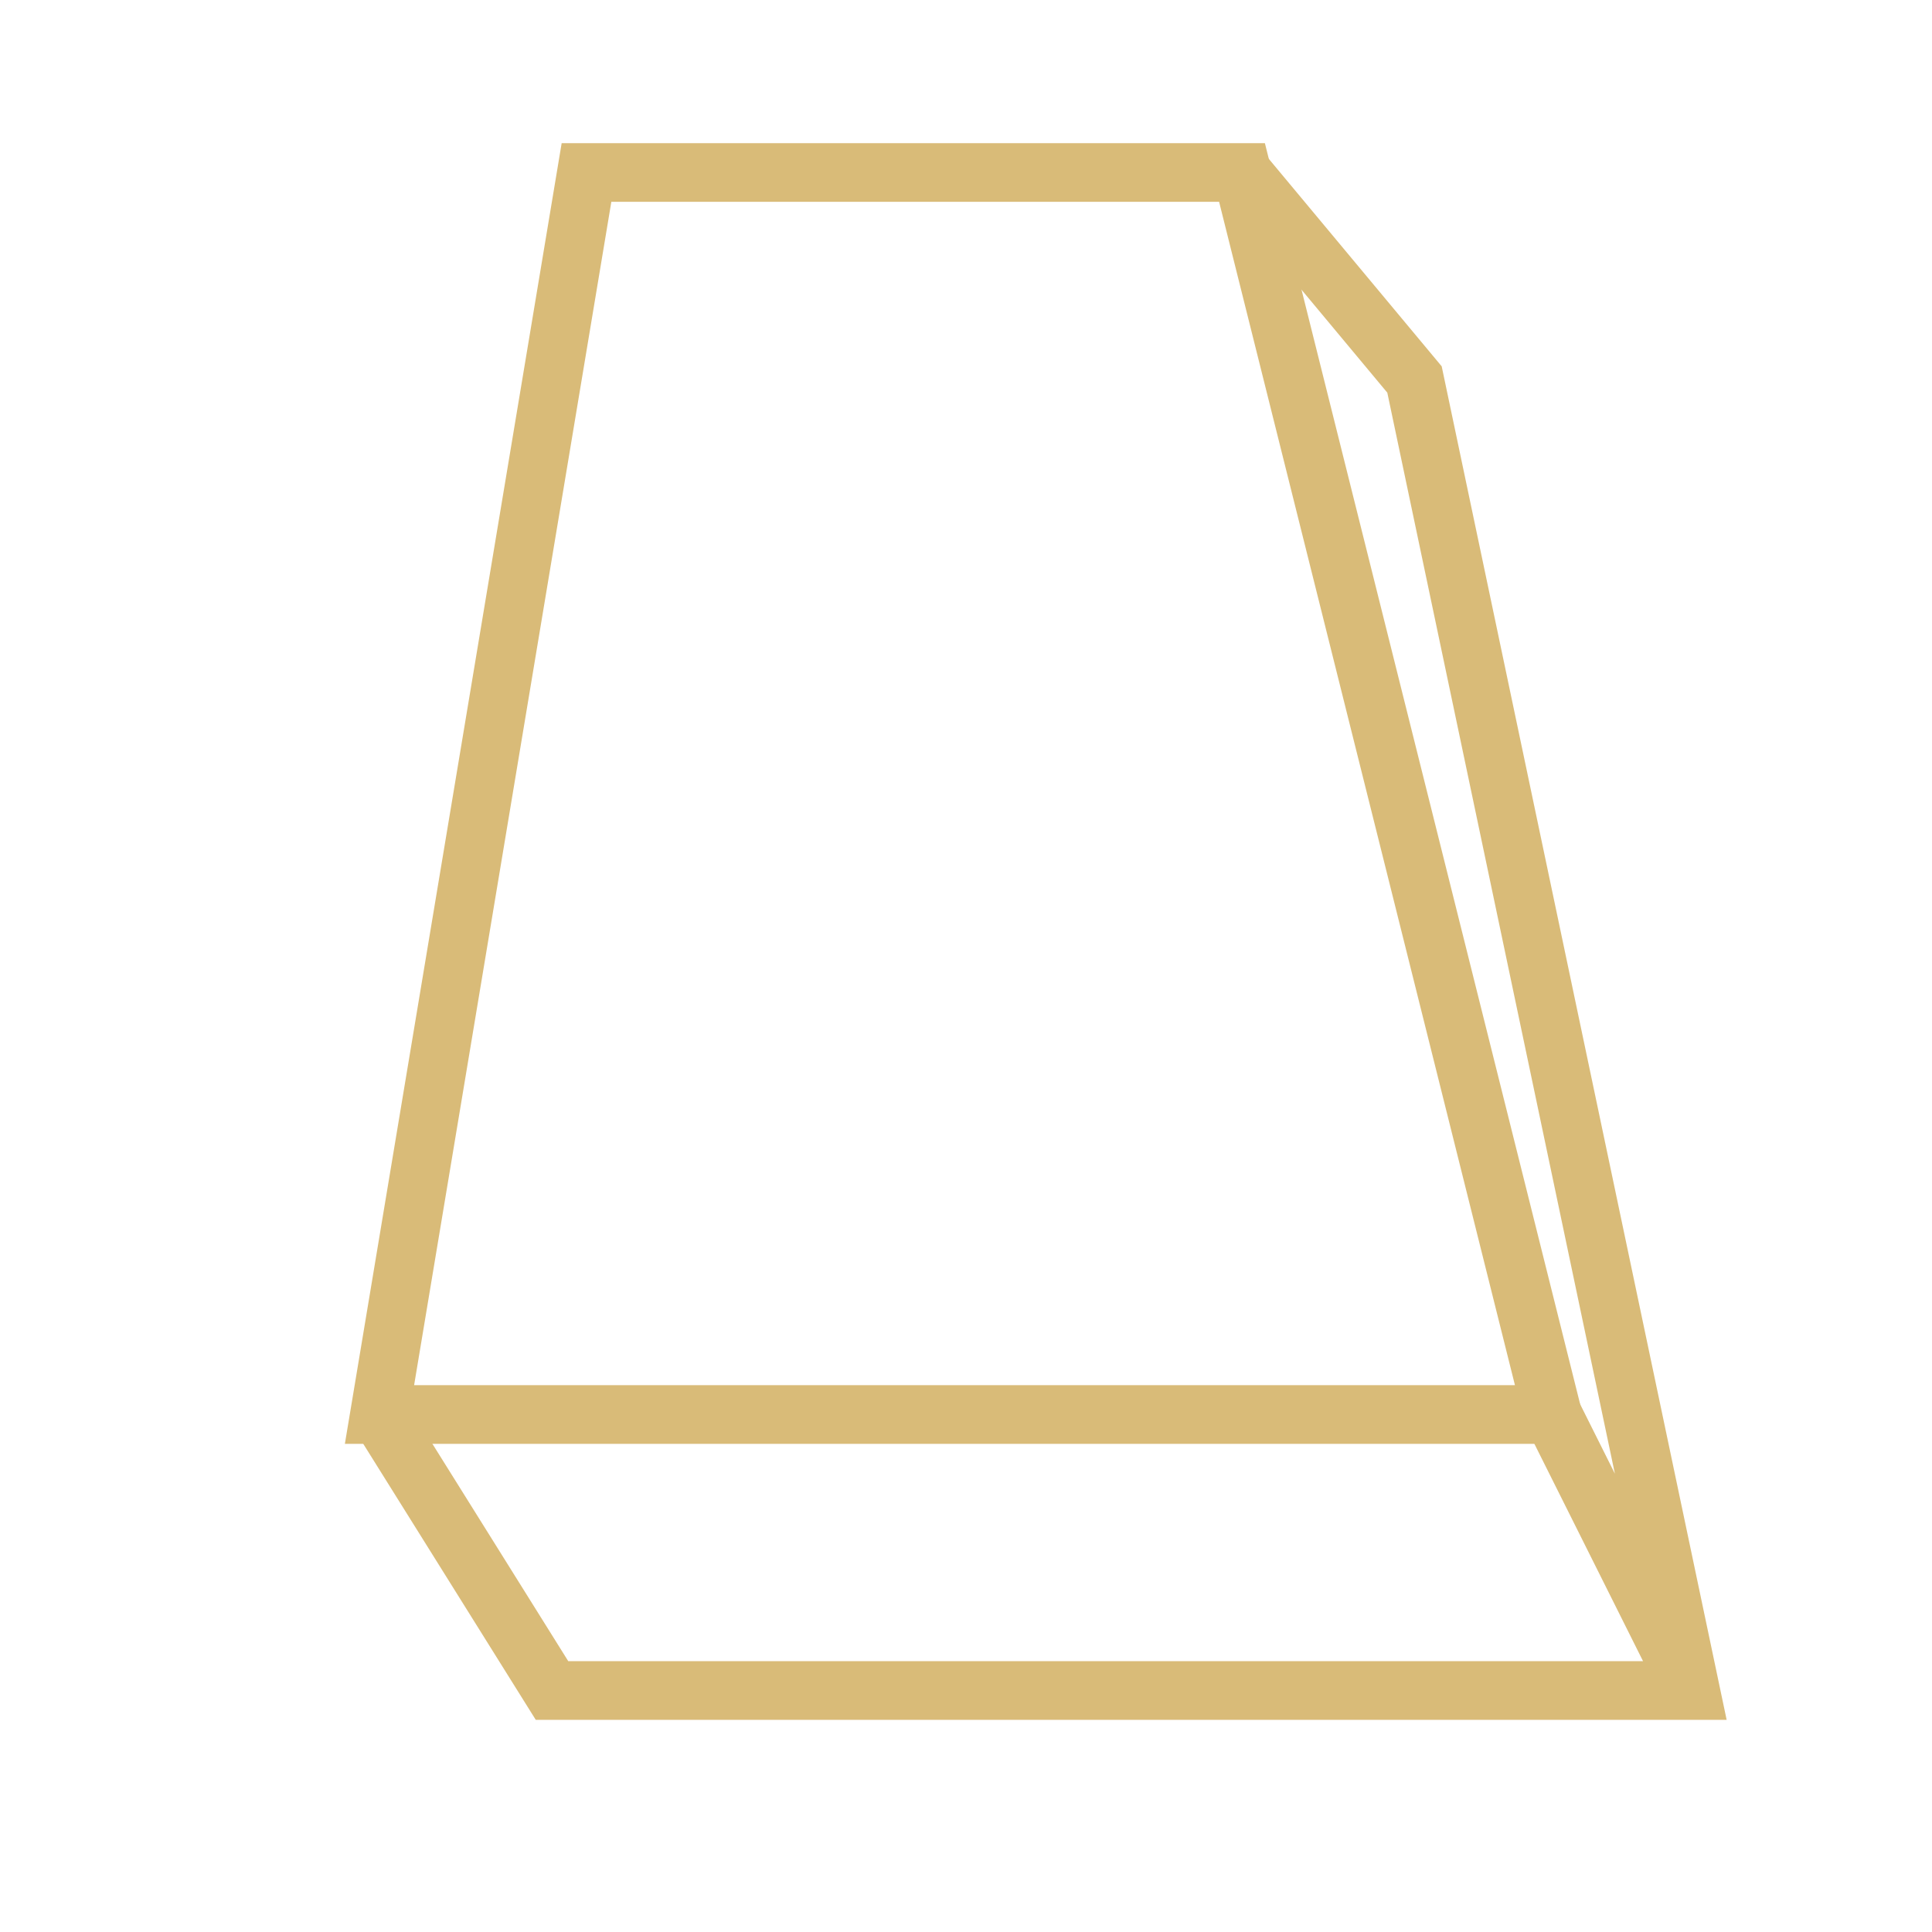
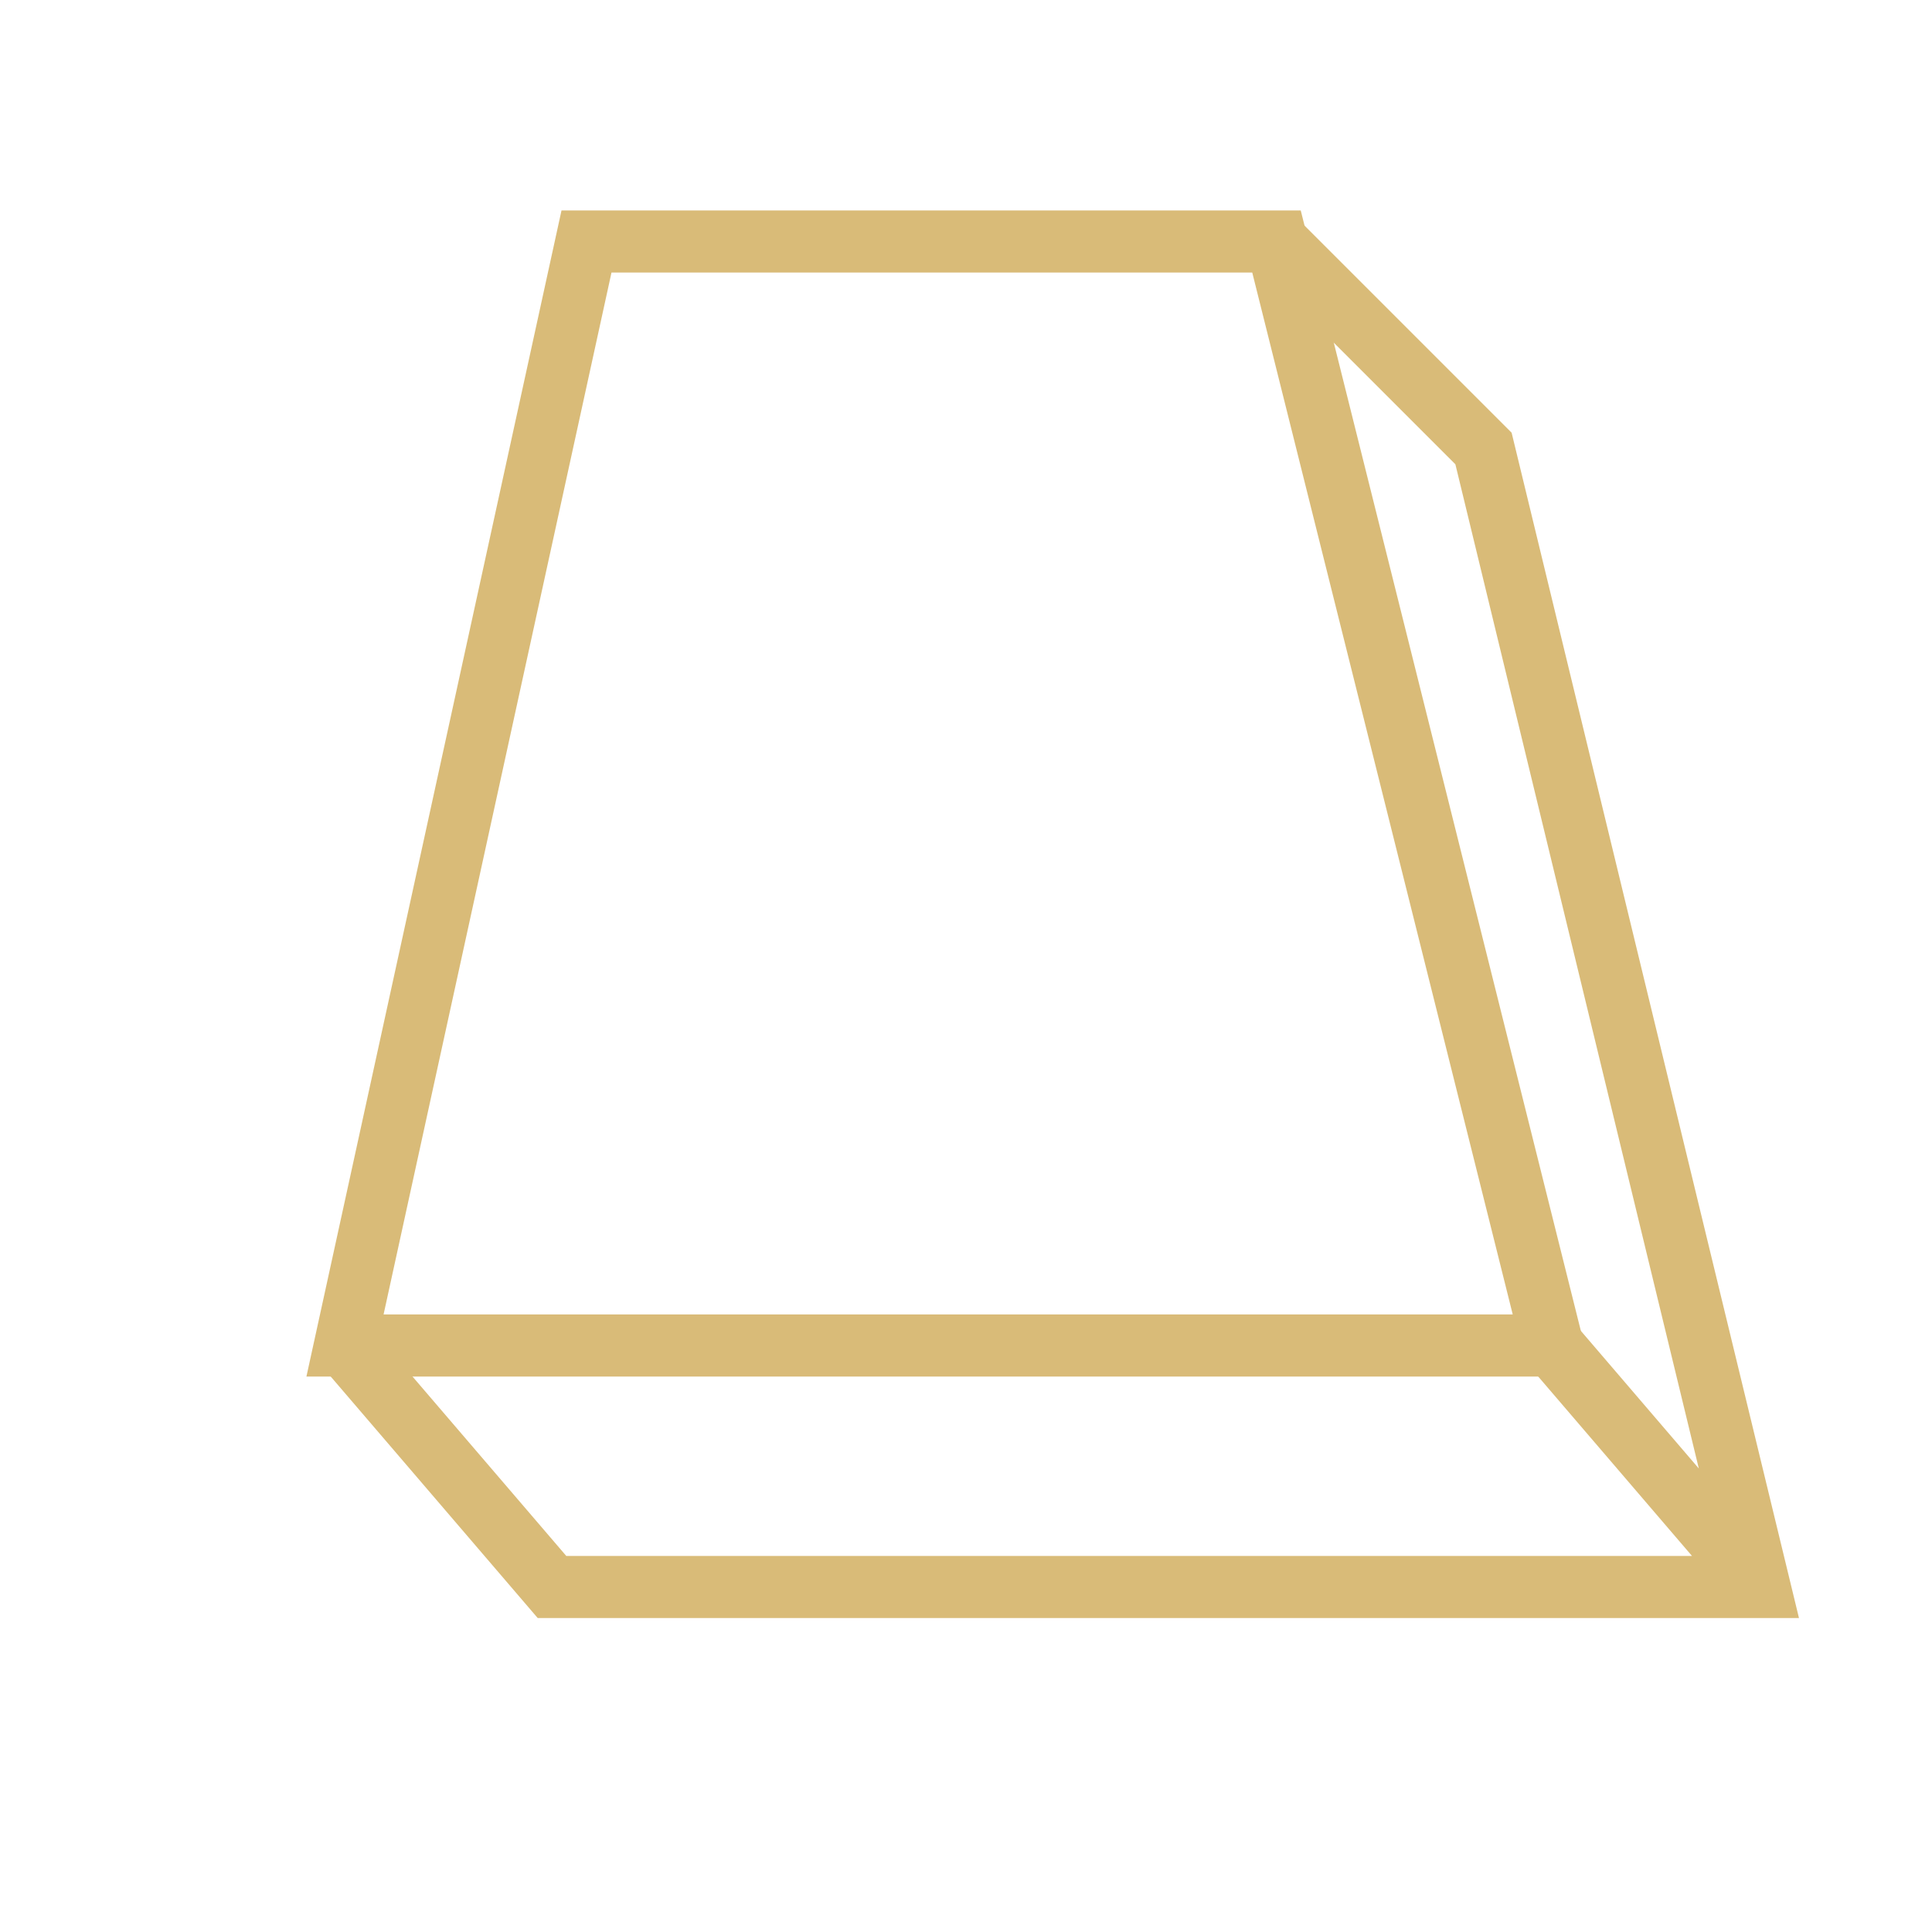
<svg xmlns="http://www.w3.org/2000/svg" viewBox="0 0 56 56" fill="none">
-   <path d="M17 5h19l9 36H11L17 5Z" stroke="#d9bb78" stroke-width="1.7" />
-   <path d="m36 5 5 6 8 38H16l-5-8m34 0 4 8" stroke="#d9bb78" stroke-width="1.7" />
+   <path d="M17 7h20l8 32H10L17 7Z" stroke="#d9bb78" stroke-width="1.8" />
+   <path d="m37 7 6 6 8 33H16l-6-7m35 0 6 7" stroke="#d9bb78" stroke-width="1.8" />
</svg>
